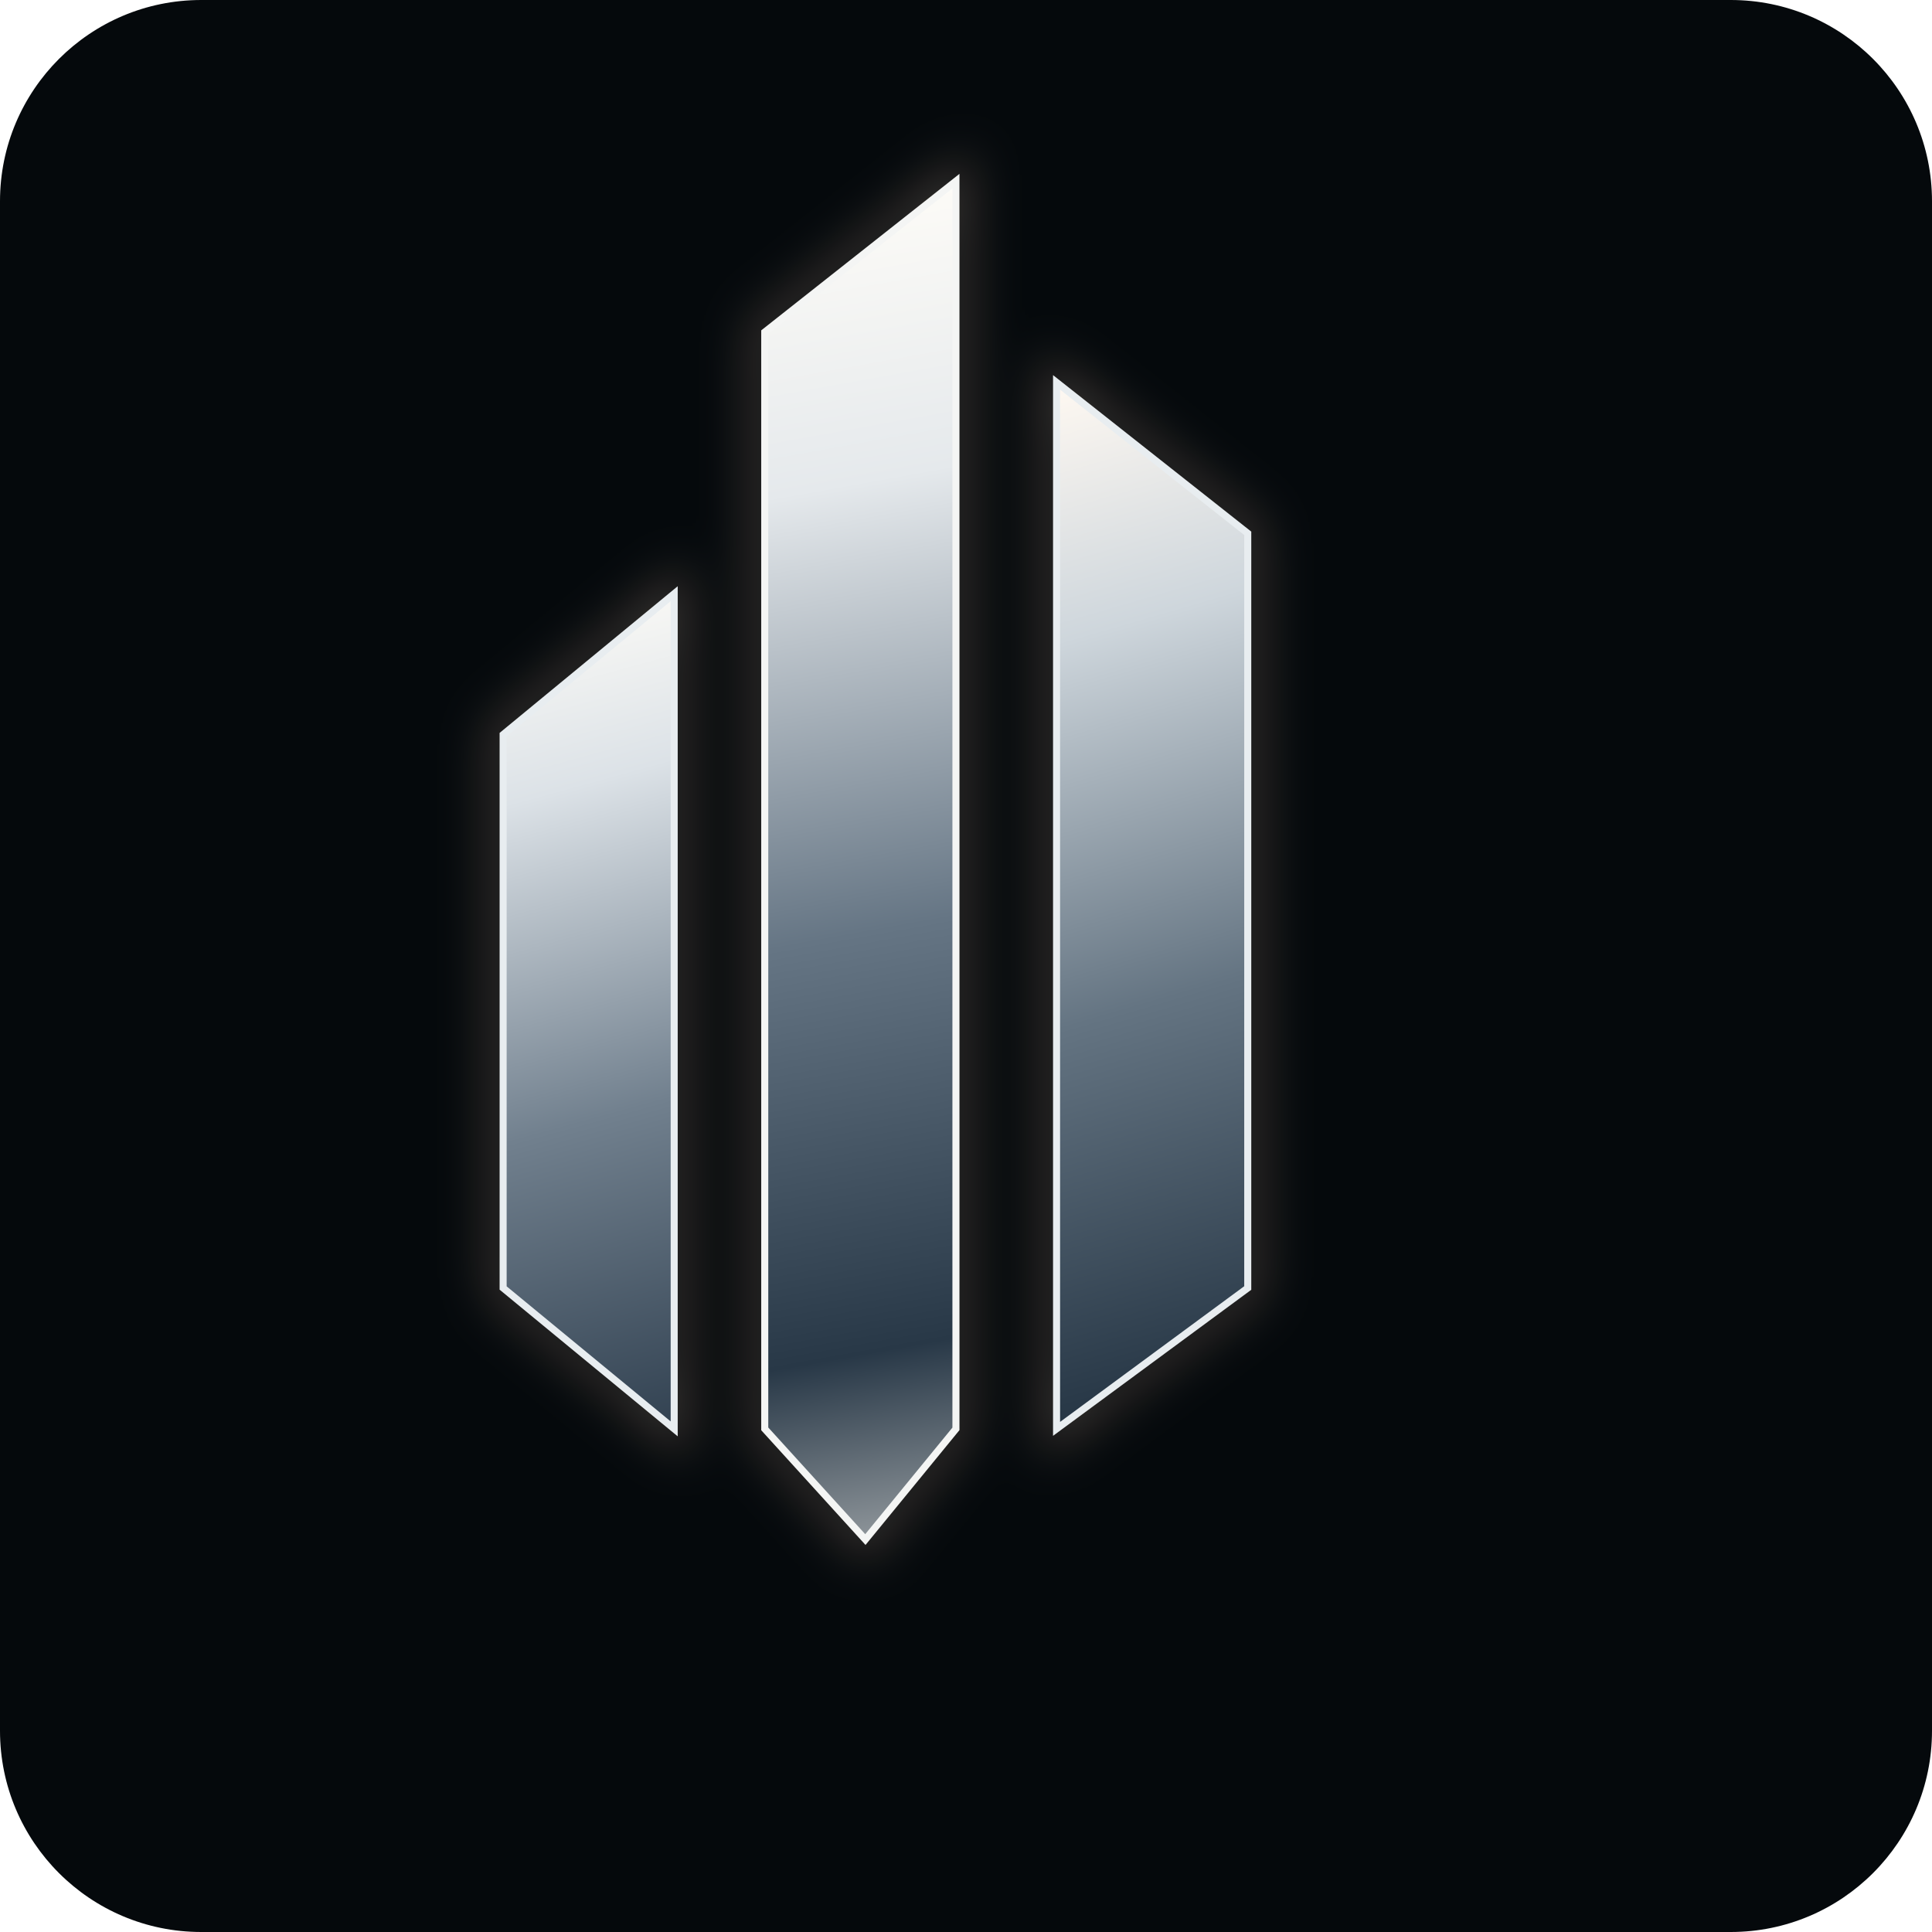
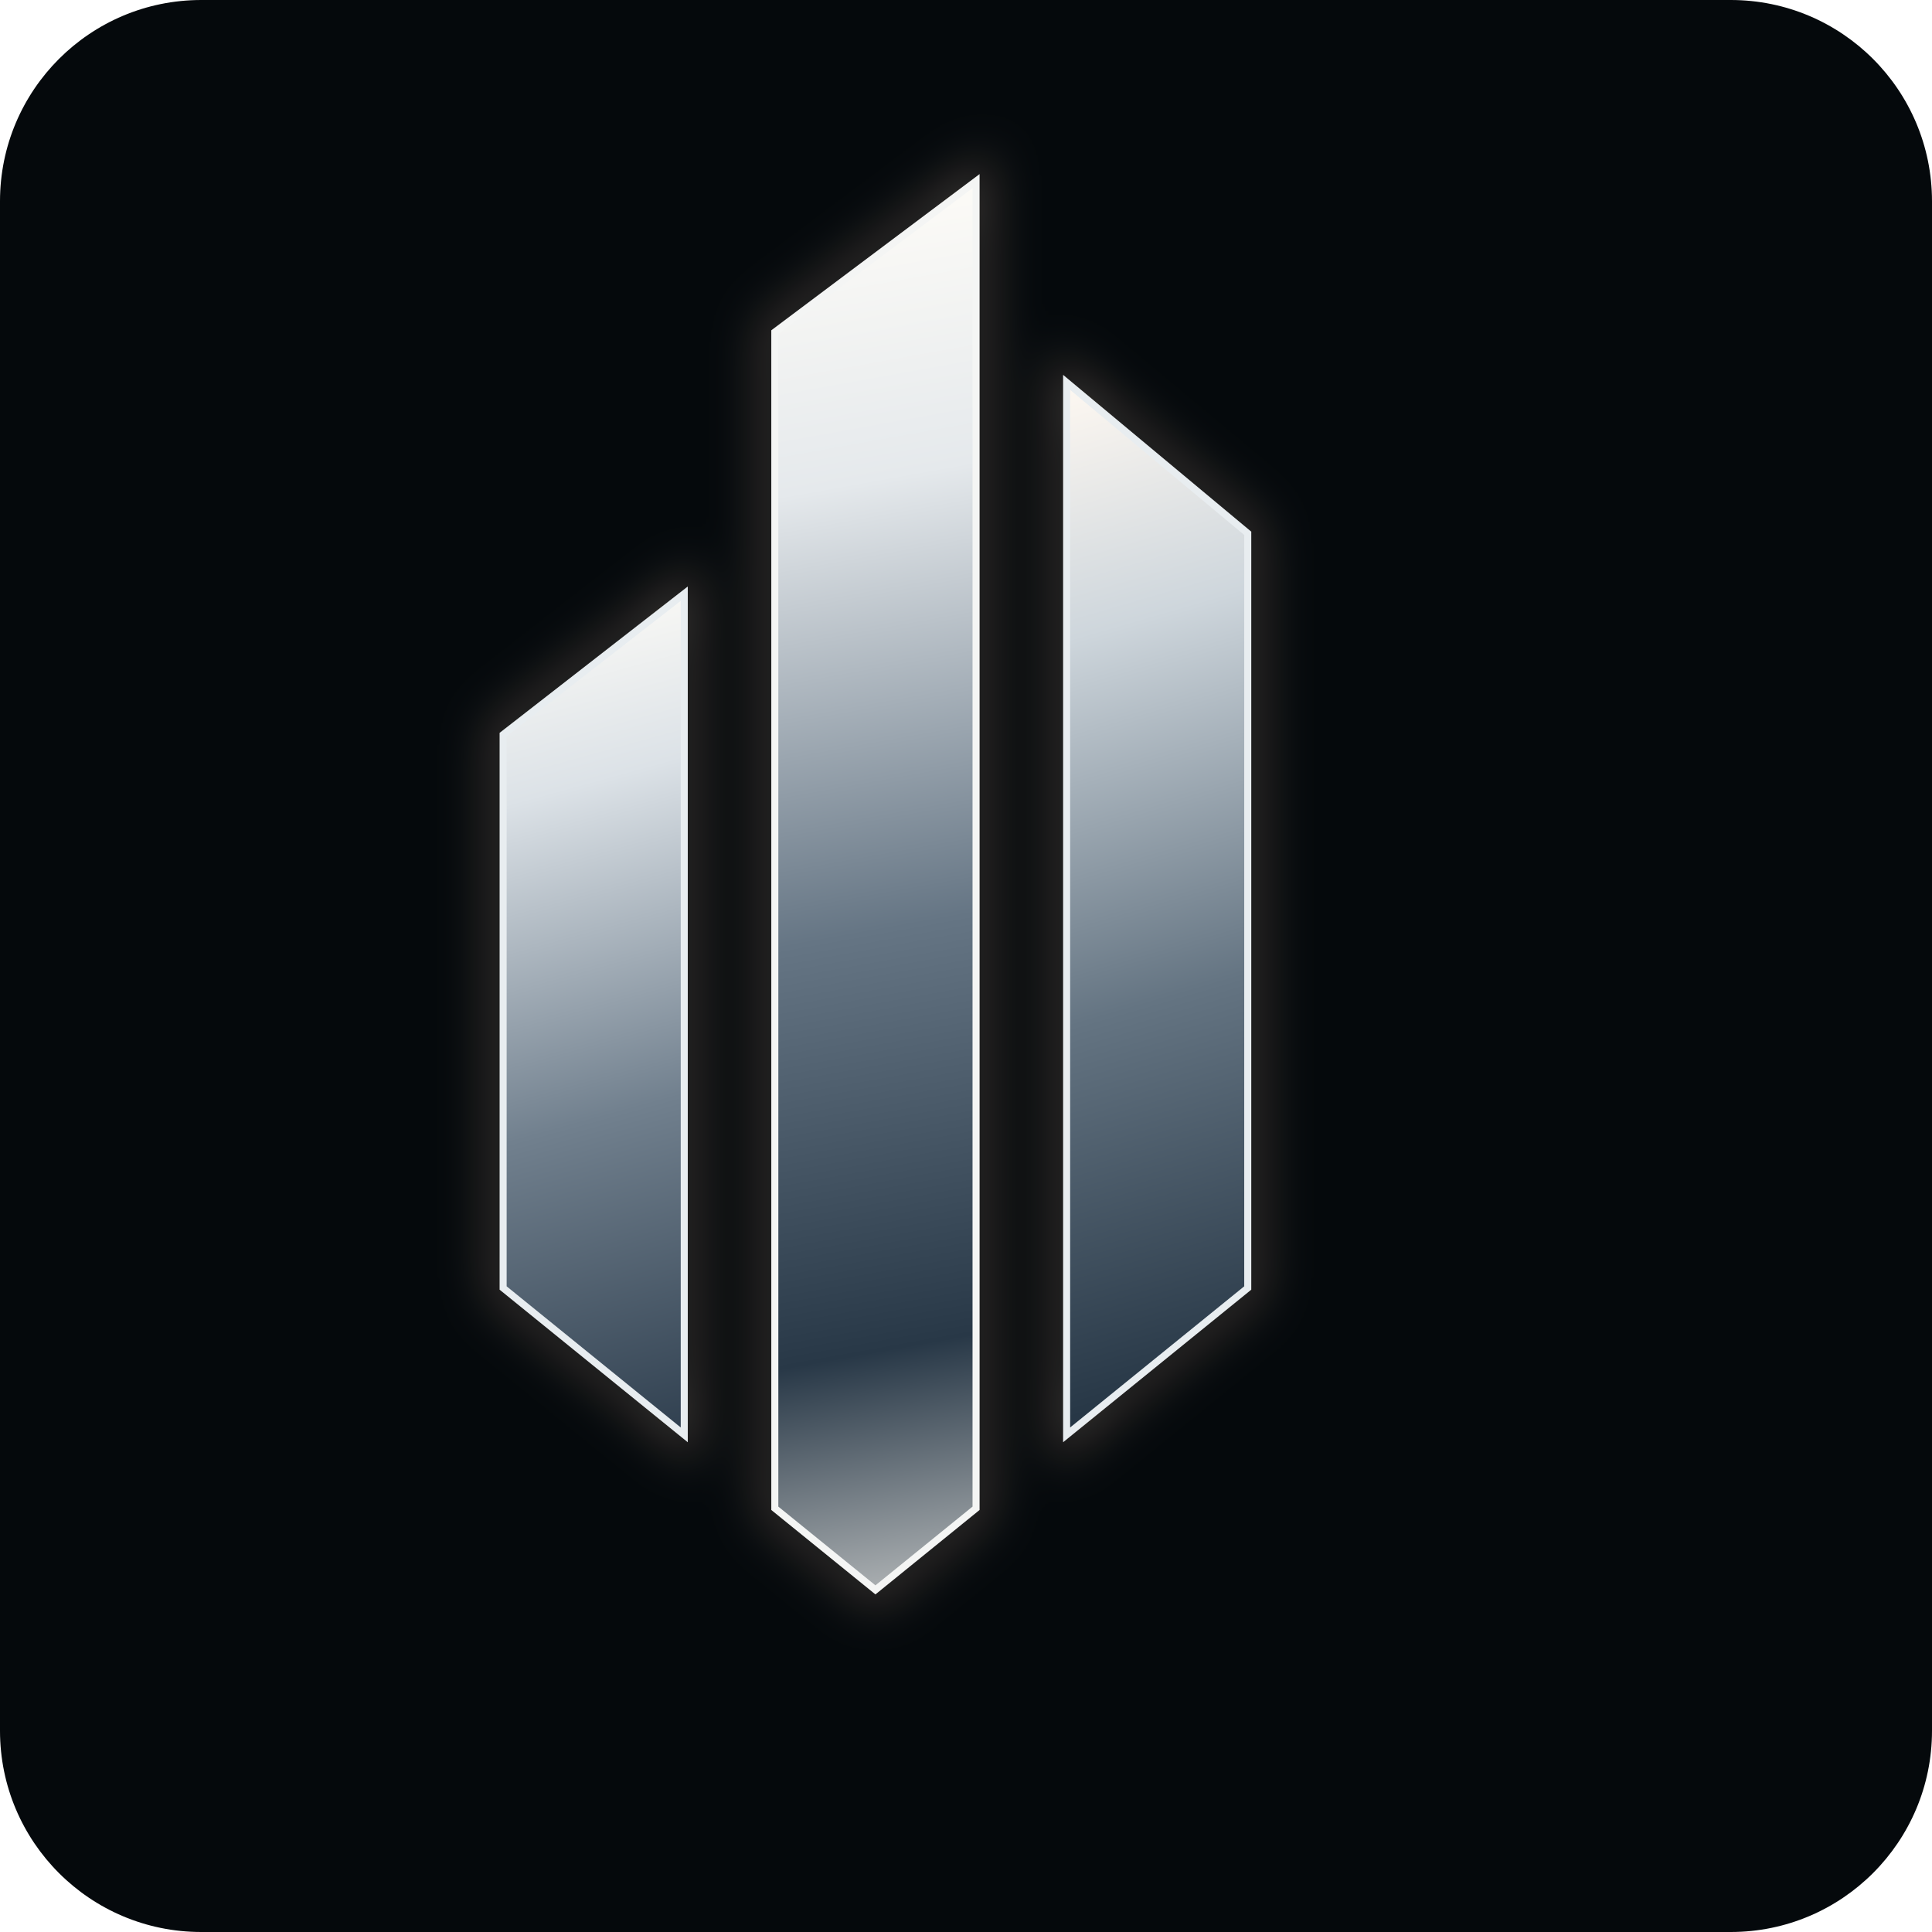
<svg xmlns="http://www.w3.org/2000/svg" viewBox="0 0 192 192" role="img" aria-labelledby="title desc">
  <defs>
    <linearGradient id="left" x1="48" y1="60" x2="72" y2="147" gradientUnits="userSpaceOnUse">
      <stop stop-color="#FFFDF8" />
      <stop offset=".22" stop-color="#DCE2E7" />
      <stop offset=".58" stop-color="#71808E" />
      <stop offset="1" stop-color="#253545" />
    </linearGradient>
    <linearGradient id="center" x1="74" y1="19" x2="101" y2="169" gradientUnits="userSpaceOnUse">
      <stop stop-color="#FFFDF8" />
      <stop offset=".2" stop-color="#E5E9EC" />
      <stop offset=".49" stop-color="#657584" />
      <stop offset=".76" stop-color="#283847" />
      <stop offset="1" stop-color="#F5F3EE" />
    </linearGradient>
    <linearGradient id="right" x1="101" y1="39" x2="129" y2="135" gradientUnits="userSpaceOnUse">
      <stop stop-color="#FFF9F2" />
      <stop offset=".25" stop-color="#CED6DC" />
      <stop offset=".62" stop-color="#647482" />
      <stop offset="1" stop-color="#263645" />
    </linearGradient>
    <filter id="halo" x="-40%" y="-20%" width="180%" height="140%">
      <feGaussianBlur stdDeviation="2.4" />
    </filter>
  </defs>
  <rect width="192" height="192" rx="20" fill="#05090C" />
  <g opacity=".22" filter="url(#halo)" fill="none" stroke="#FFD7BA" stroke-width="3">
-     <path d="M50 73 67 59 67 142 50 128Z" />
-     <path d="M76 33 95 18 95 142 86 153 76 142Z" />
-     <path d="M105 38 124 53 124 128 105 142Z" />
+     <path d="M50 73 68 59 68 142.595 50 128Z" />
+     <path d="M77 33 97 18 97 149.892 87 158 77 149.892Z" />
+     <path d="M106 38 124 53 124 128 106 142.595Z" />
  </g>
-   <path d="M50 73 67 59 67 142 50 128Z" fill="url(#left)" stroke="#E8EDF0" stroke-width=".7" />
-   <path d="M76 33 95 18 95 142 86 153 76 142Z" fill="url(#center)" stroke="#F4F5F4" stroke-width=".7" />
-   <path d="M105 38 124 53 124 128 105 142Z" fill="url(#right)" stroke="#E8EDF0" stroke-width=".7" />
+   <path d="M50 73 68 59 68 142.595 50 128Z" fill="url(#left)" stroke="#E8EDF0" stroke-width=".7" />
+   <path d="M77 33 97 18 97 149.892 87 158 77 149.892Z" fill="url(#center)" stroke="#F4F5F4" stroke-width=".7" />
+   <path d="M106 38 124 53 124 128 106 142.595Z" fill="url(#right)" stroke="#E8EDF0" stroke-width=".7" />
</svg>
